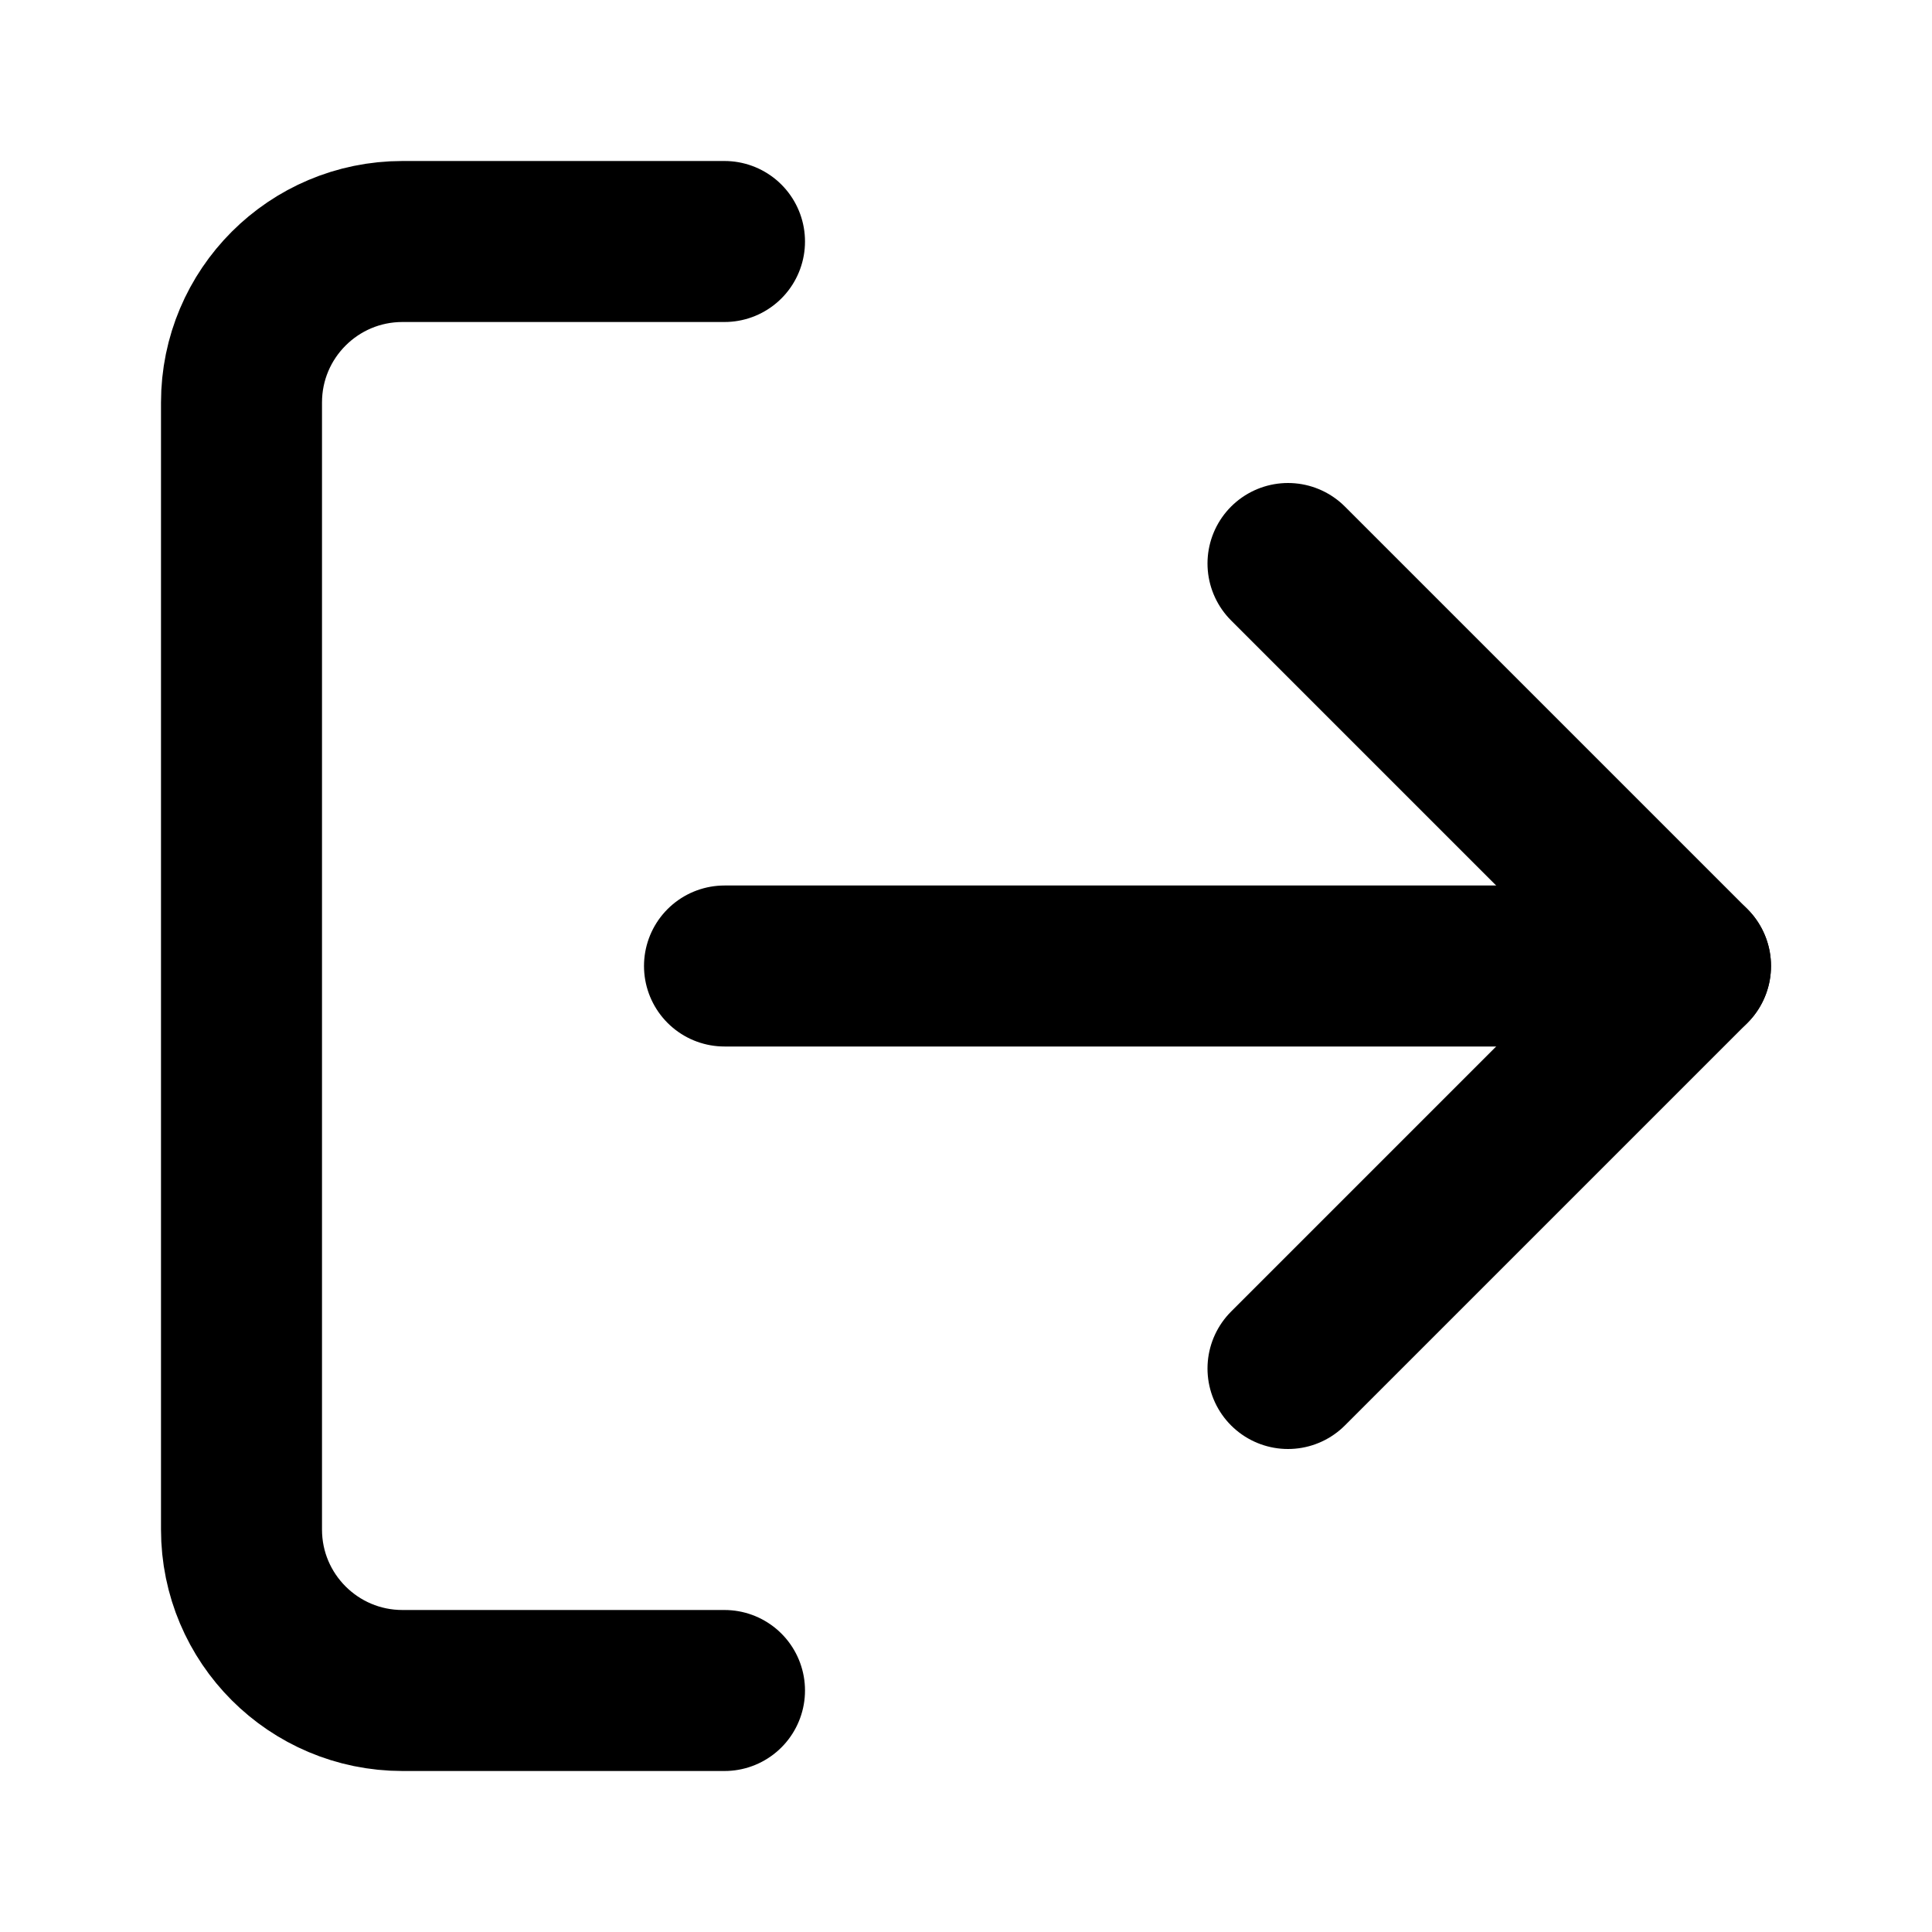
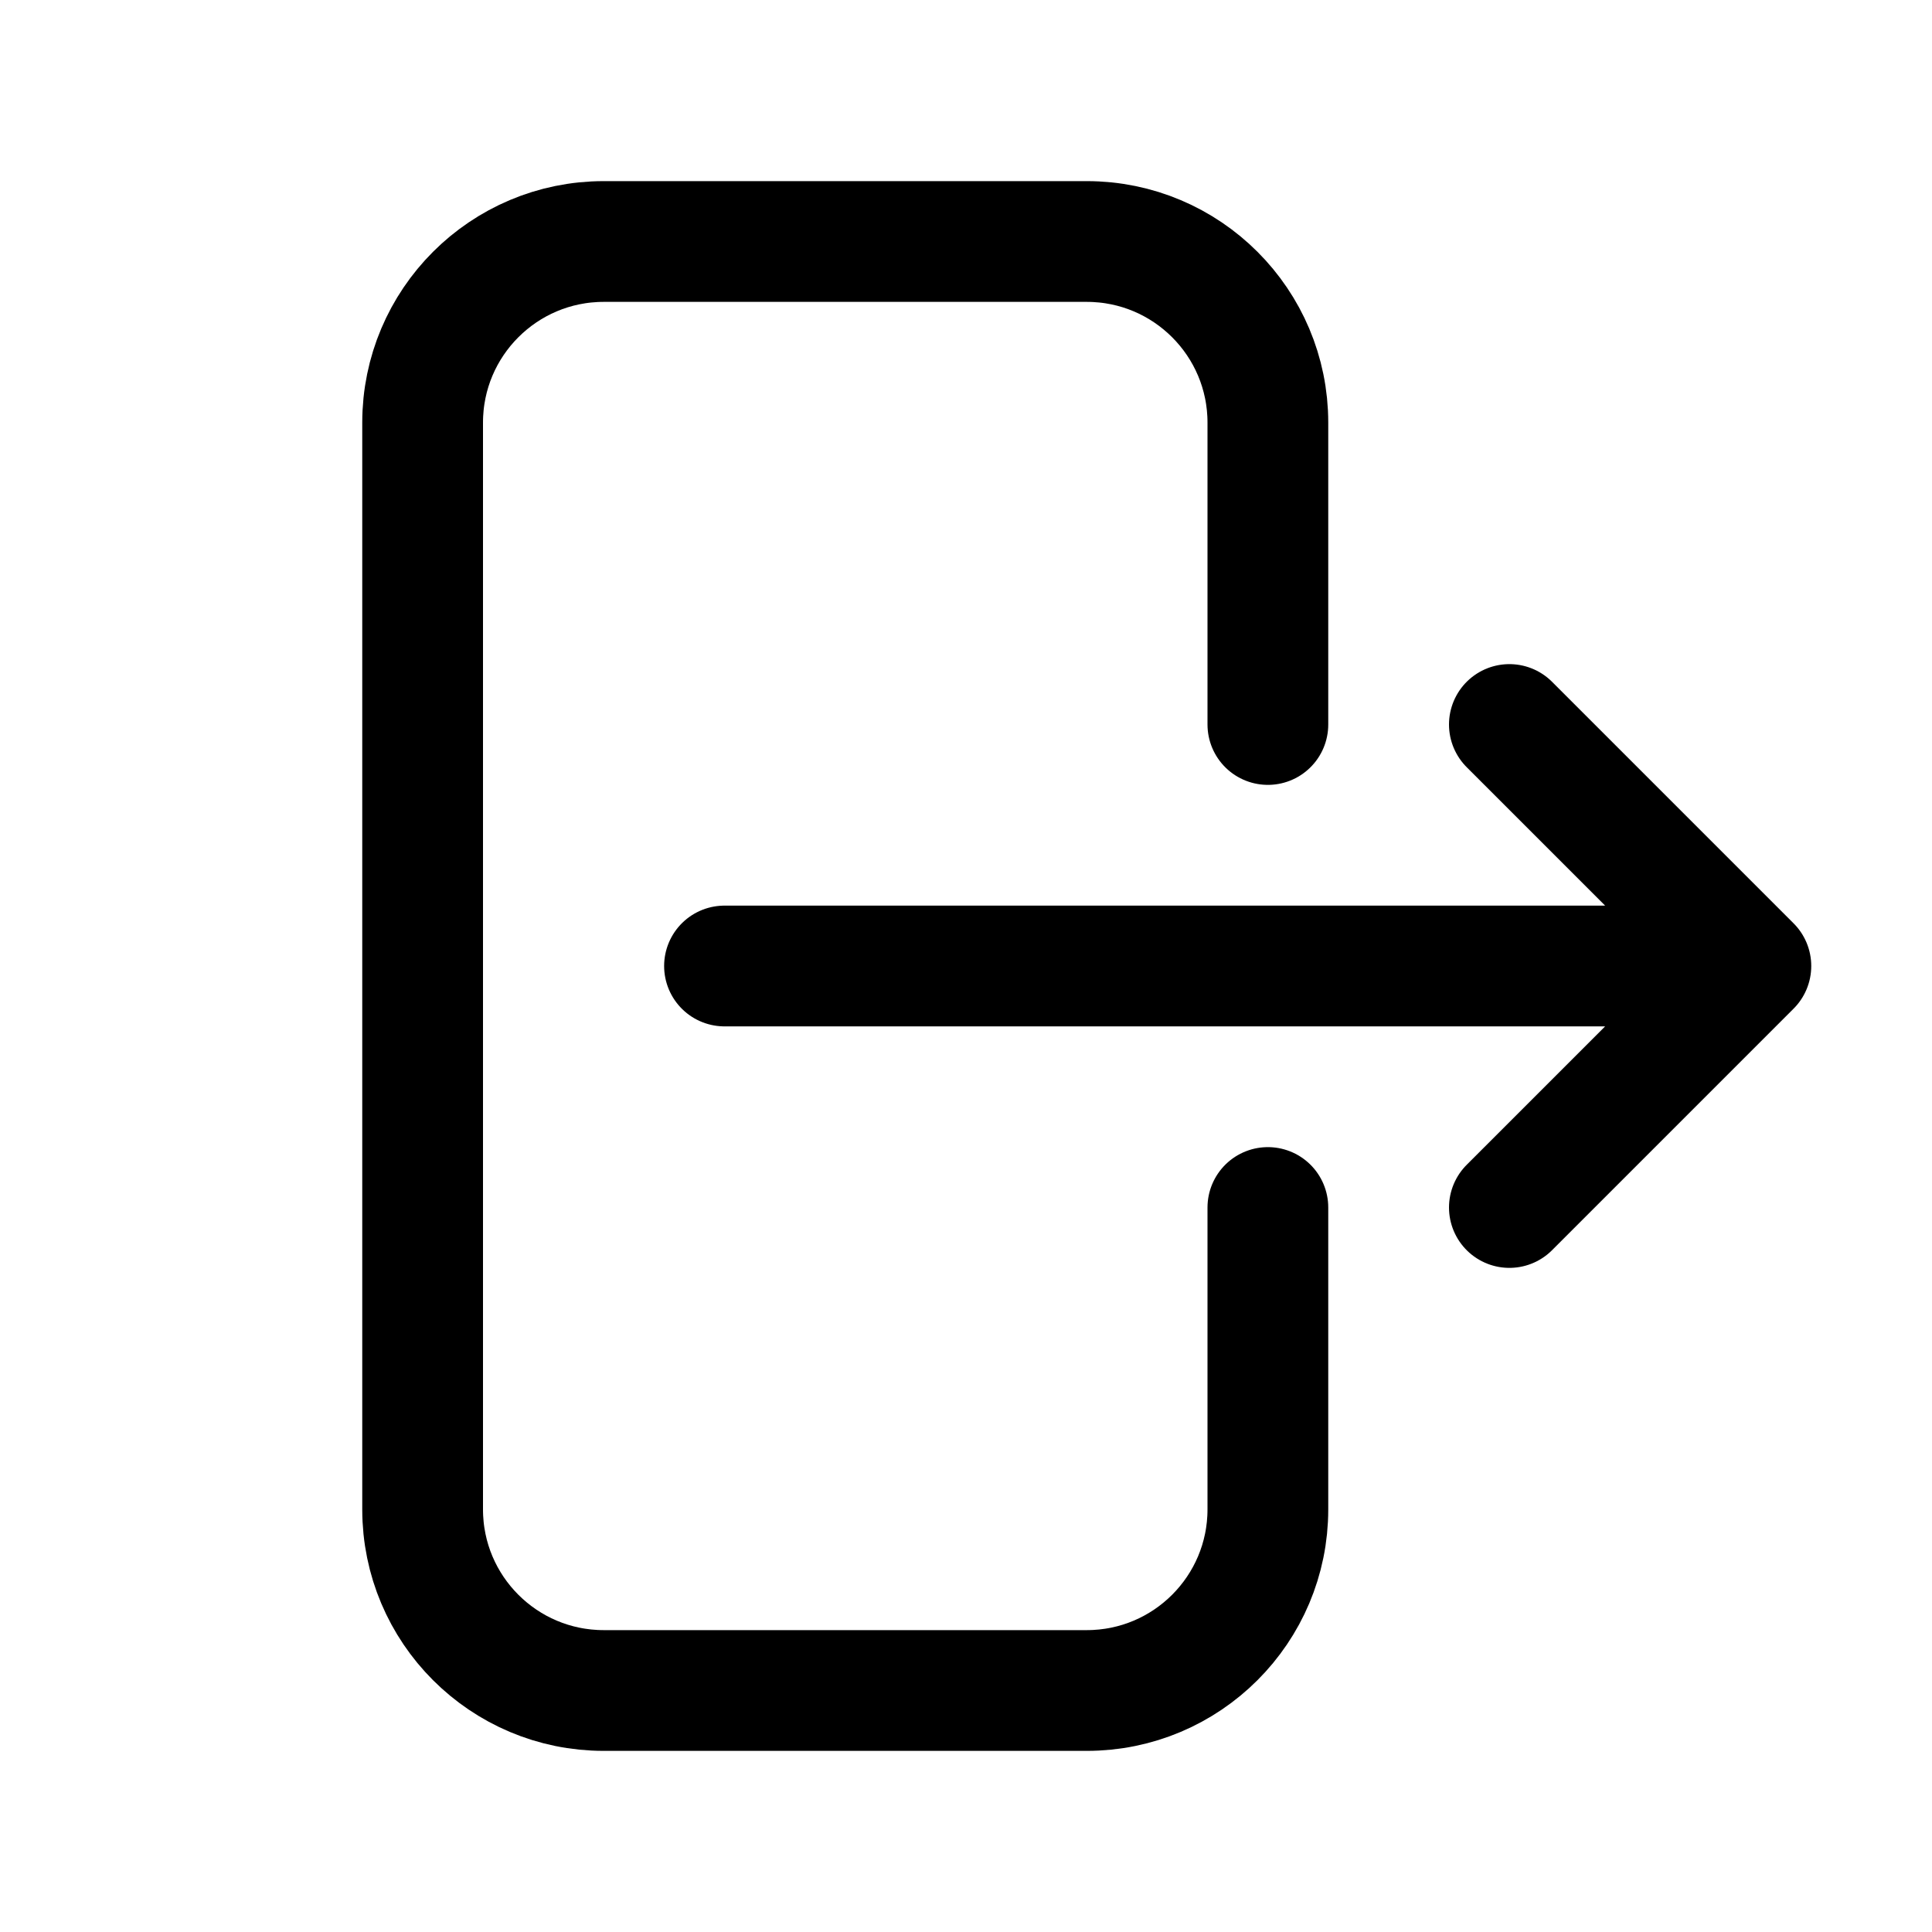
- <svg xmlns="http://www.w3.org/2000/svg" width="24" height="24" viewBox="0 0 24 24" fill="none" stroke="currentColor" stroke-width="2" stroke-linecap="round" stroke-linejoin="round" class="feather feather-log-out">
-   <path d="M9 21H5a2 2 0 0 1-2-2V5a2 2 0 0 1 2-2h4" />
-   <polyline points="16 17 21 12 16 7" />
-   <line x1="21" y1="12" x2="9" y2="12" />
+ <svg xmlns="http://www.w3.org/2000/svg" fill="none" viewBox="0 0 24 24" stroke-width="1.5" stroke="currentColor" class="w-6 h-6">
+   <path stroke-linecap="round" stroke-linejoin="round" d="M15.75 9V5.25A2.25 2.25 0 0013.5 3h-6a2.25 2.25 0 00-2.25 2.25v13.5A2.25 2.25 0 007.5 21h6a2.25 2.25 0 002.25-2.25V15m3 0l3-3m0 0l-3-3m3 3H9" />
</svg>
